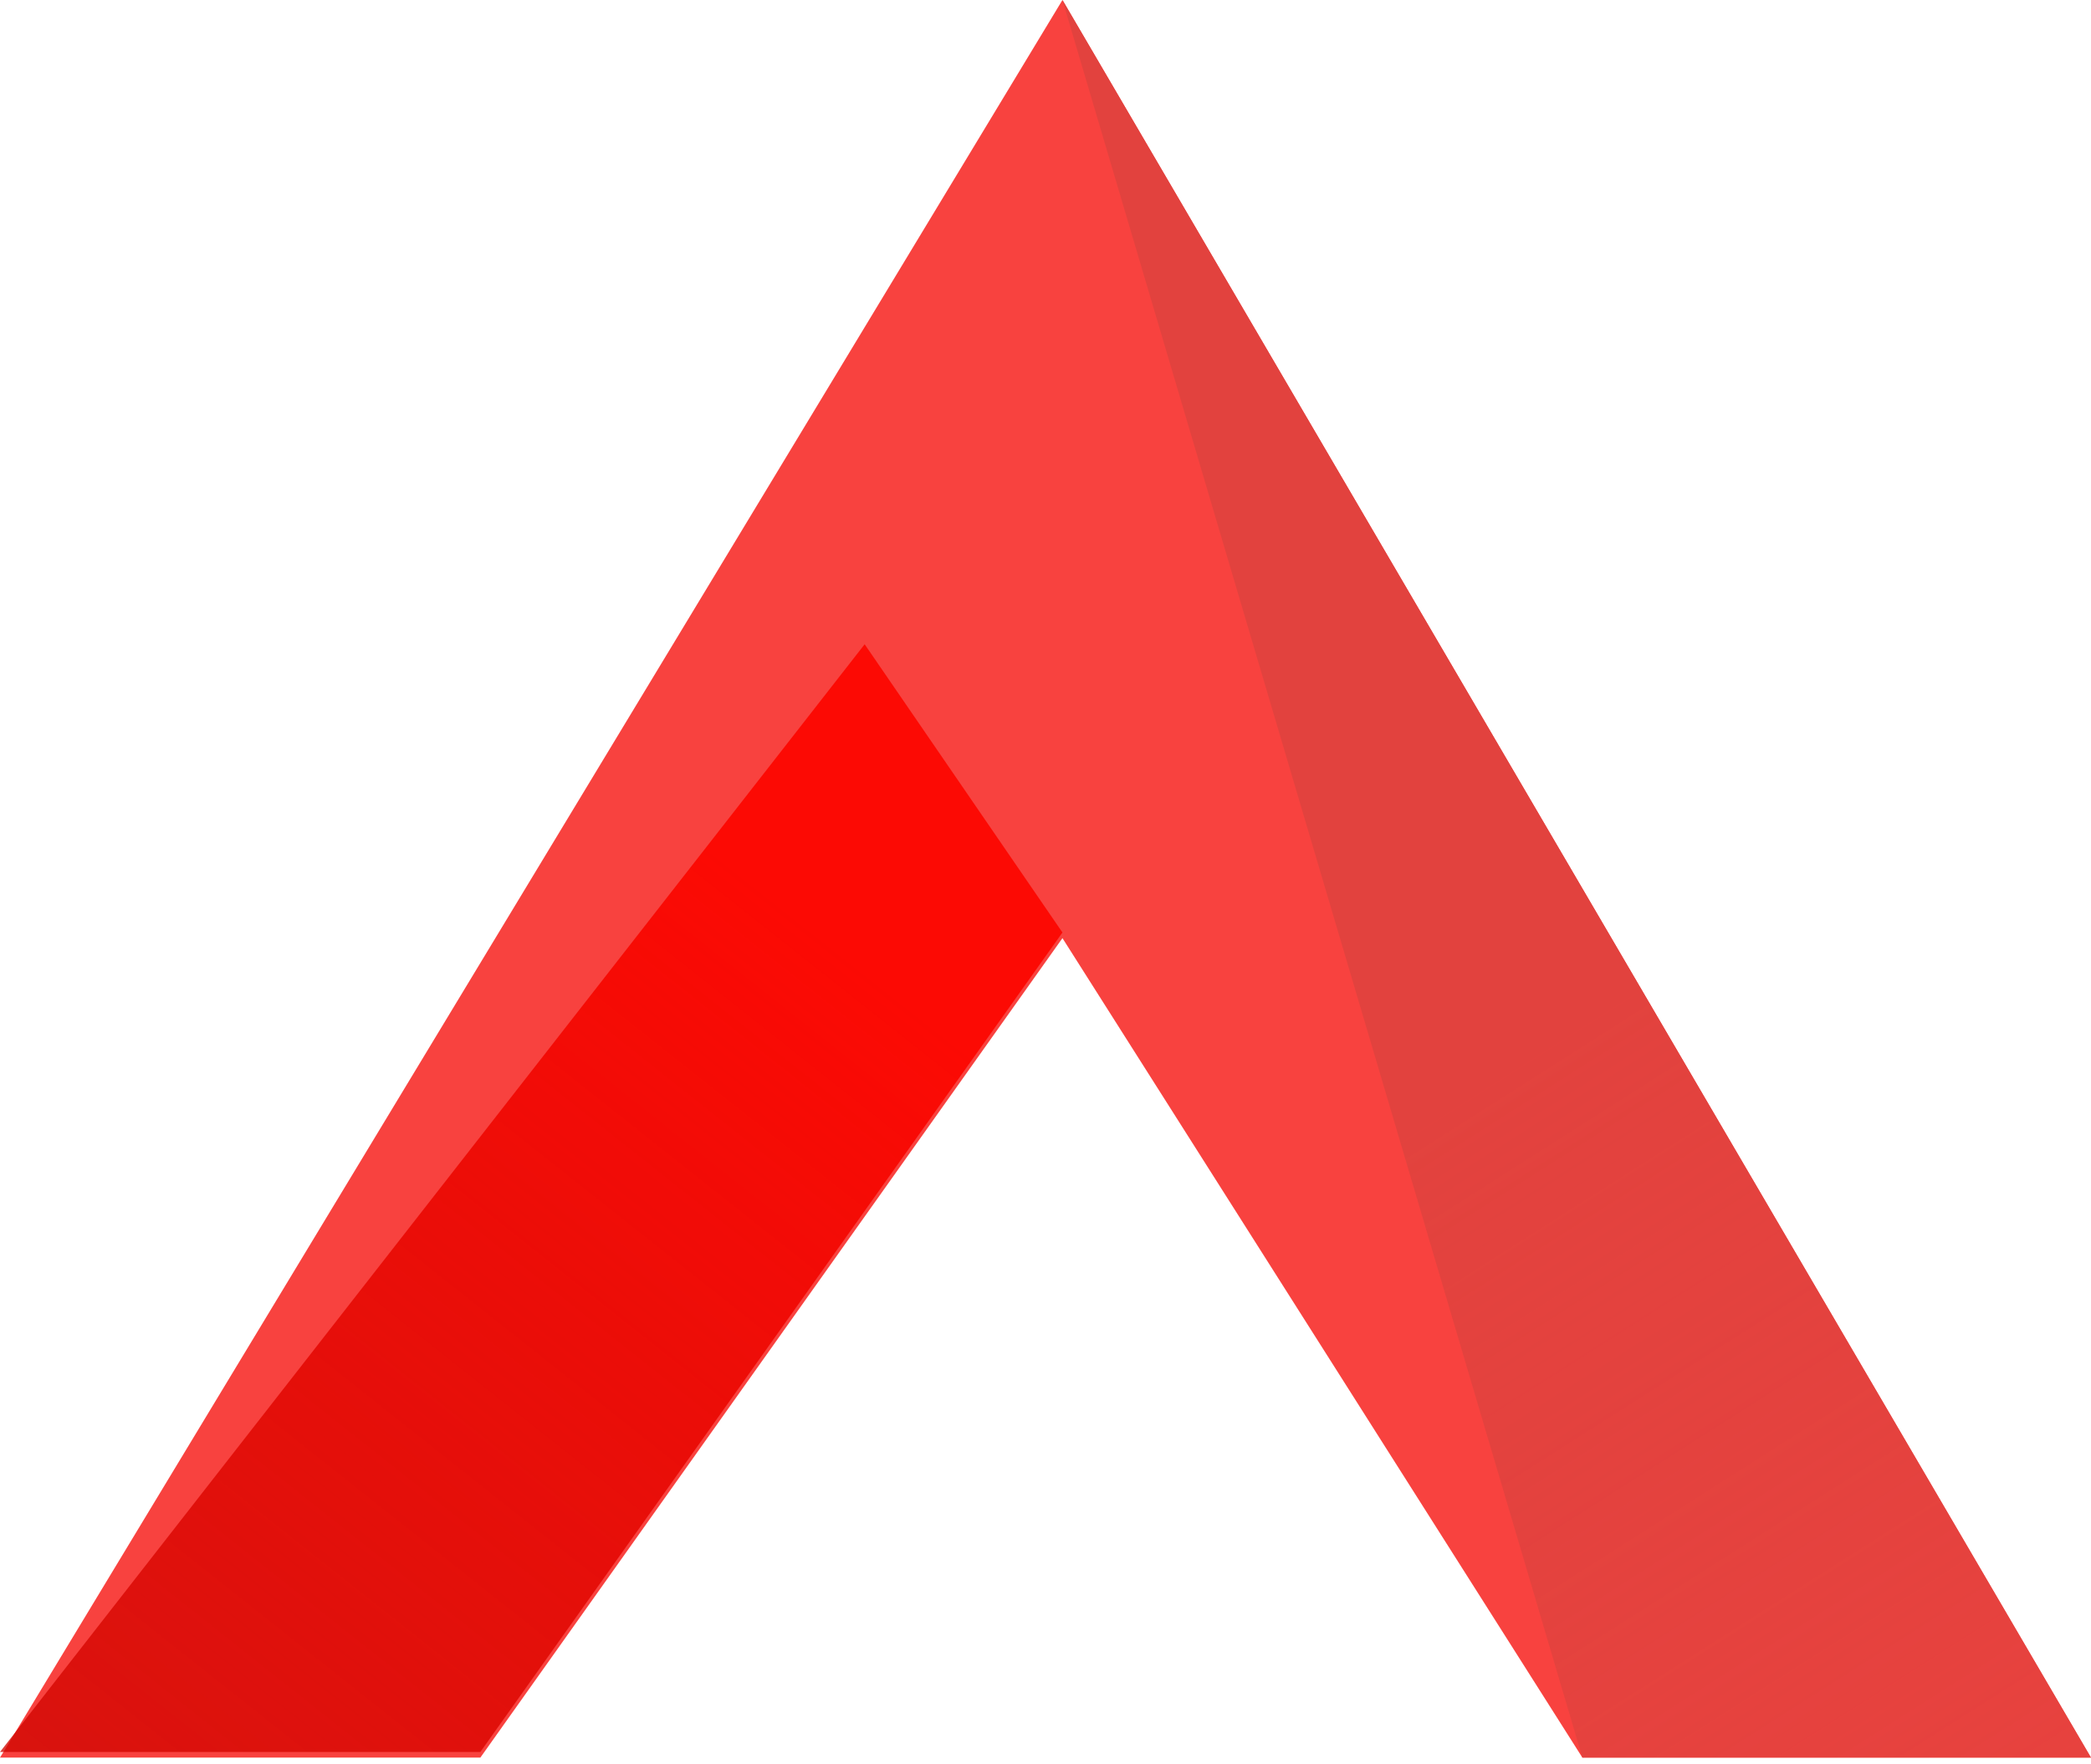
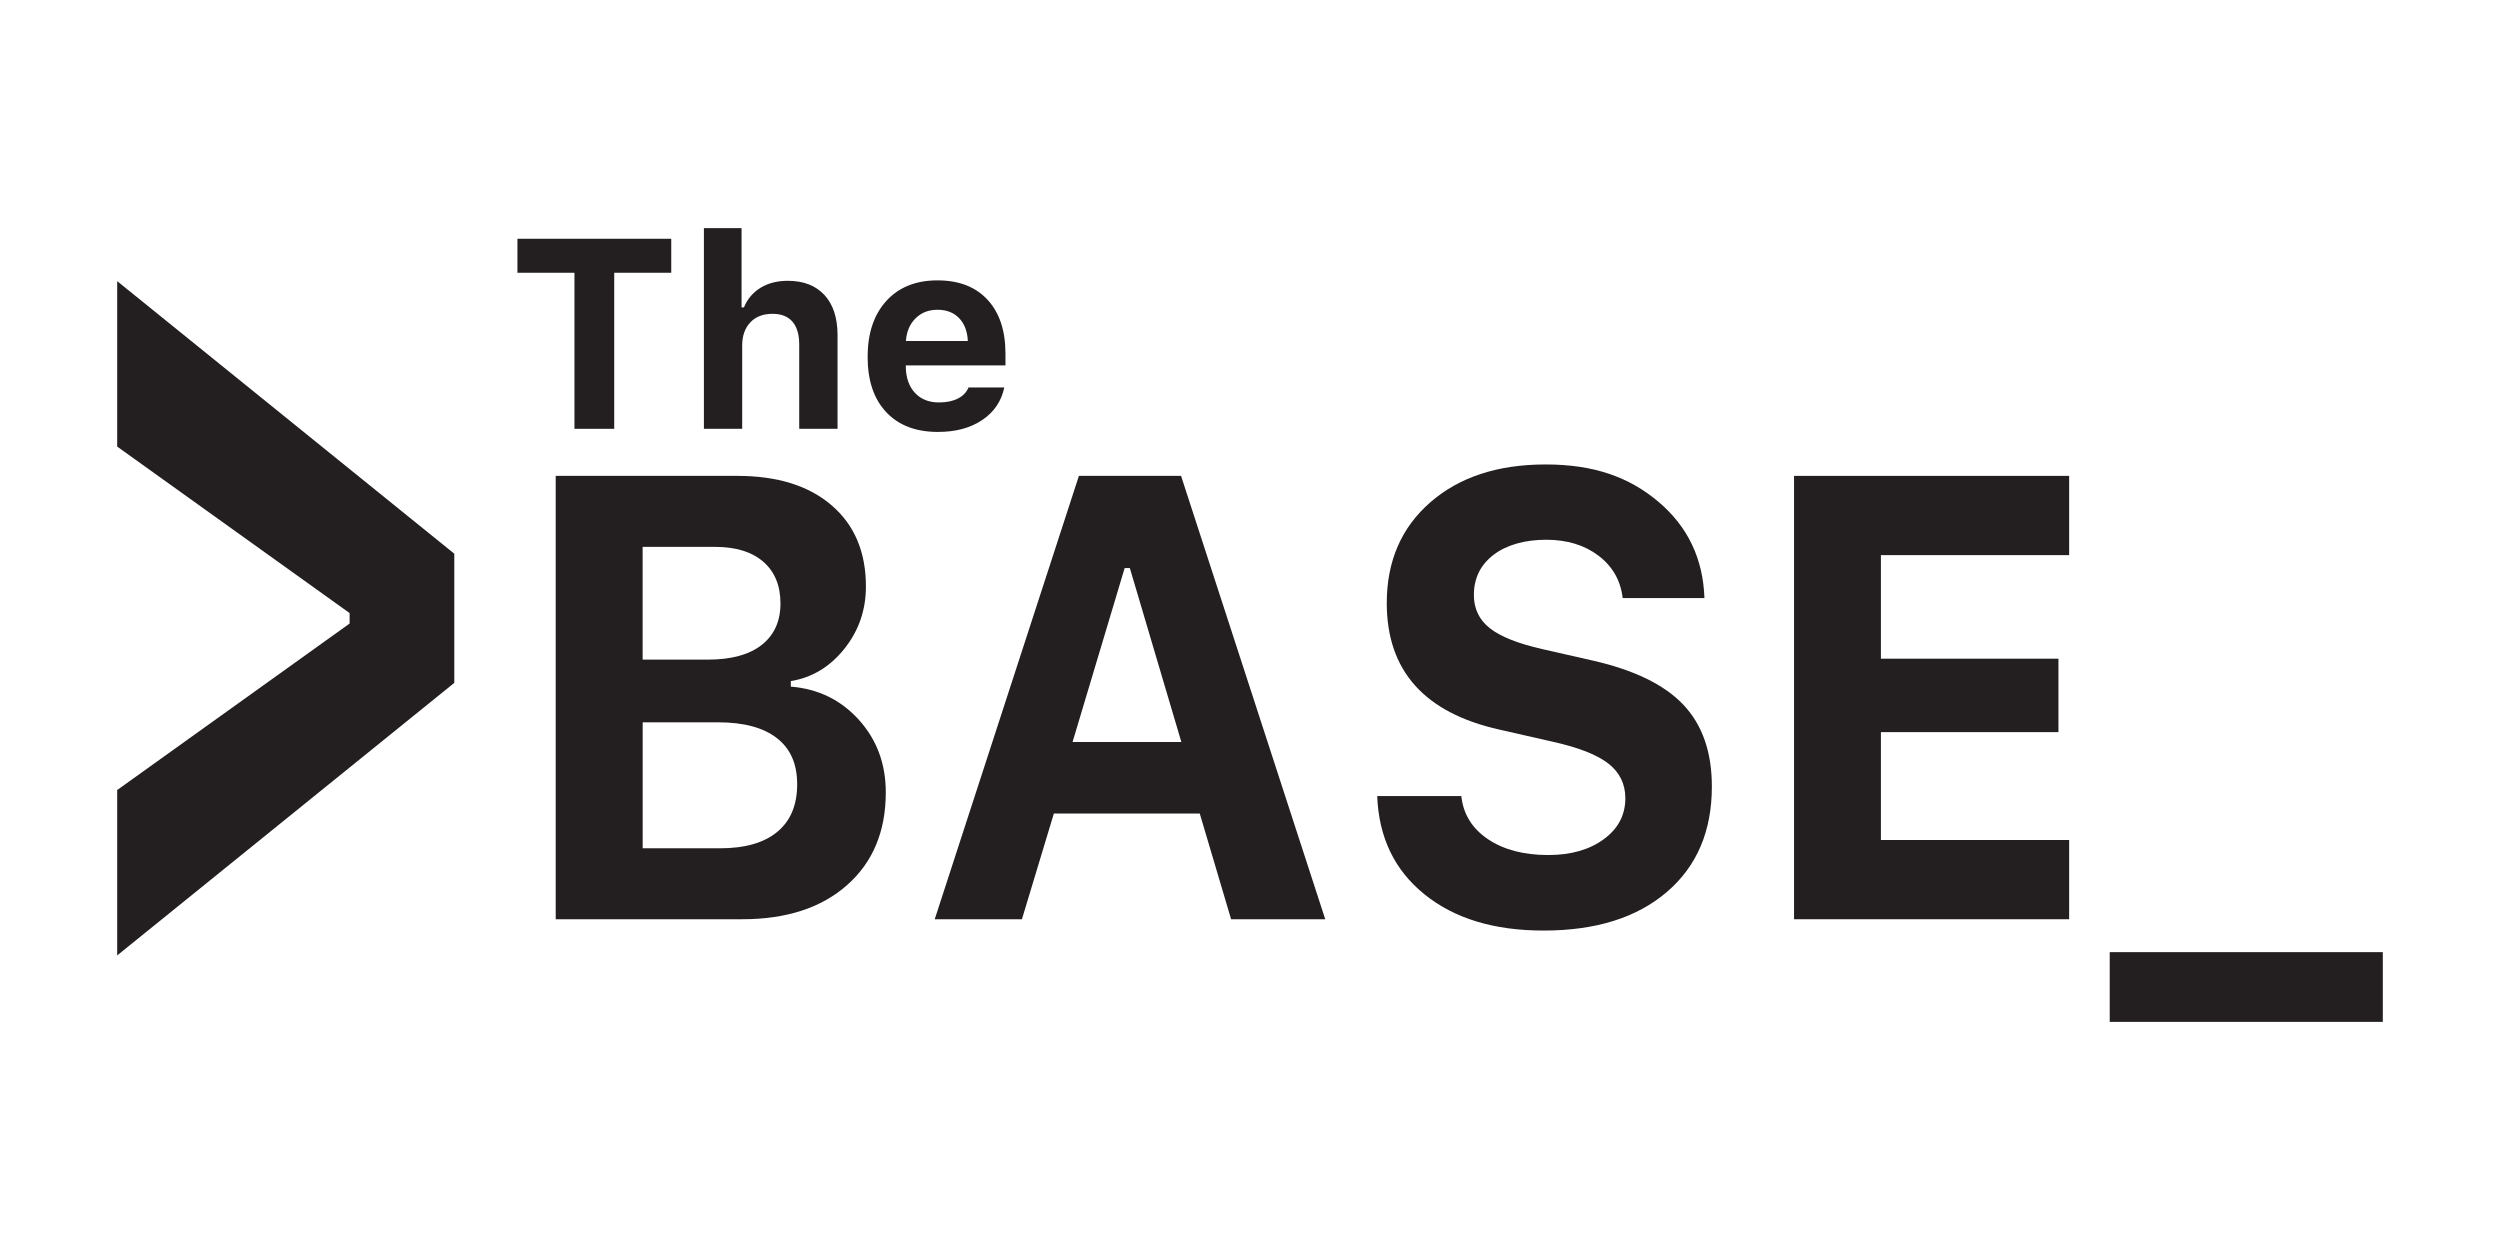
- <svg xmlns="http://www.w3.org/2000/svg" width="185" height="156" viewBox="0 0 185 156" fill="none">
-   <path d="M0 155.5L94 0L185 155.5H140L94 83L42.5 155.5H0Z" fill="#F8423F" />
-   <path d="M94 82.5L42.5 155H0L76.5 57L94 82.5Z" fill="url(#paint0_linear)" />
-   <path d="M140 155.5H185L94 0L140 155.5Z" fill="url(#paint1_linear)" />
+ <svg xmlns="http://www.w3.org/2000/svg" id="Layer_2" viewBox="0 0 512 256">
  <defs>
-     <linearGradient id="paint0_linear" x1="222.5" y1="50" x2="85" y2="223.5" gradientUnits="userSpaceOnUse">
-       <stop offset="0.536" stop-color="#FC0A04" />
-       <stop offset="1" stop-color="#CF0500" stop-opacity="0.77" />
-     </linearGradient>
-     <linearGradient id="paint1_linear" x1="139.5" y1="1.50861e-06" x2="226" y2="136" gradientUnits="userSpaceOnUse">
-       <stop offset="0.473" stop-color="#E2423E" />
-       <stop offset="1" stop-color="#E2423E" stop-opacity="0.77" />
-     </linearGradient>
+     <style>
+       .cls-1 {
+         fill: #231f20;
+       }
+ 
+       .cls-2 {
+         fill: none;
+       }
+     </style>
  </defs>
+   <g id="Layer_1-2" data-name="Layer_1">
+     <g>
+       <rect class="cls-2" width="512" height="256" />
+       <g>
+         <g>
+           <g>
+             <path class="cls-1" d="M152,188.26h-38.19v-90.8h37.19c8.21,0,14.65,2.01,19.33,6.04,4.68,4.03,7.01,9.56,7.01,16.61,0,4.83-1.47,9.08-4.42,12.77-2.95,3.69-6.6,5.89-10.96,6.61v1.13c5.62.46,10.26,2.73,13.94,6.8,3.67,4.07,5.51,9.02,5.51,14.85,0,7.97-2.63,14.3-7.9,18.97-5.27,4.68-12.44,7.02-21.51,7.02ZM131.61,112v23.09h13.38c4.79,0,8.47-1.01,11.02-3.02,2.55-2.01,3.83-4.85,3.83-8.49s-1.17-6.49-3.51-8.53c-2.34-2.03-5.63-3.05-9.87-3.05h-14.85ZM131.61,173.73h15.85c5.11,0,9.02-1.12,11.73-3.37,2.71-2.24,4.07-5.48,4.07-9.72s-1.38-7.31-4.15-9.47c-2.77-2.16-6.79-3.24-12.05-3.24h-15.44v25.8Z" />
+             <path class="cls-1" d="M252.13,188.26l-6.42-21.65h-29.88l-6.54,21.65h-17.86l29.53-90.8h20.92l29.53,90.8h-19.27ZM230.33,116.34l-10.67,35.62h22.28l-10.55-35.62h-1.06Z" />
+             <path class="cls-1" d="M282.07,163.03h17.21c.39,3.69,2.2,6.63,5.42,8.81,3.22,2.18,7.35,3.27,12.38,3.27,4.64,0,8.43-1.08,11.37-3.24,2.95-2.16,4.42-4.96,4.42-8.4,0-2.89-1.14-5.24-3.42-7.05-2.28-1.8-6.03-3.29-11.26-4.47l-11.08-2.52c-15.4-3.44-23.1-12.08-23.1-25.93,0-8.56,2.97-15.43,8.9-20.61,5.93-5.18,13.81-7.77,23.63-7.77s17.04,2.54,23.07,7.61c6.03,5.08,9.18,11.66,9.46,19.76h-16.74c-.43-3.61-2.08-6.5-4.95-8.68-2.87-2.18-6.44-3.27-10.73-3.27s-8.07,1.03-10.76,3.08c-2.69,2.06-4.04,4.8-4.04,8.24,0,2.81,1.09,5.08,3.27,6.8,2.18,1.72,5.77,3.15,10.76,4.28l10.25,2.33c8.53,1.93,14.73,4.95,18.62,9.06,3.89,4.11,5.84,9.69,5.84,16.74,0,9.15-3.07,16.35-9.22,21.61-6.15,5.27-14.57,7.9-25.25,7.9-10.14,0-18.27-2.47-24.4-7.43-6.13-4.95-9.35-11.66-9.67-20.14Z" />
+             <path class="cls-1" d="M423.76,172.03v16.23h-56.34v-90.8h56.34v16.23h-38.55v21.21h36.36v15.04h-36.36v22.09h38.55Z" />
+             <path class="cls-1" d="M488,209.28h-55.93v-14.28h55.93v14.28Z" />
+           </g>
+           <g>
+             <path class="cls-1" d="M125.79,87.82h-8.14v-31.96h-11.68v-6.96h31.5v6.96h-11.68v31.96Z" />
+             <path class="cls-1" d="M144.16,87.82v-41.1h7.71v16.23h.49c.7-1.71,1.83-3.04,3.38-4s3.42-1.44,5.6-1.44c3.22,0,5.72.97,7.51,2.91,1.79,1.94,2.68,4.69,2.68,8.25v19.15h-7.85v-17.29c0-2.05-.47-3.6-1.4-4.67-.93-1.06-2.29-1.59-4.07-1.59-1.94,0-3.46.59-4.56,1.77s-1.65,2.75-1.65,4.71v17.07h-7.85Z" />
+             <path class="cls-1" d="M198.37,79.35h7.31c-.59,2.82-2.1,5.05-4.52,6.67-2.42,1.63-5.44,2.44-9.07,2.44-4.53,0-8.06-1.35-10.6-4.06s-3.8-6.48-3.8-11.31,1.28-8.66,3.83-11.46,6.04-4.21,10.46-4.21,7.81,1.32,10.26,3.96,3.68,6.33,3.68,11.06v2.4h-20.41v.4c.05,2.21.69,3.96,1.9,5.25,1.21,1.29,2.85,1.93,4.89,1.93,1.55,0,2.84-.27,3.88-.8s1.77-1.29,2.18-2.28ZM192,63.44c-1.82,0-3.31.58-4.49,1.75-1.18,1.17-1.84,2.71-1.98,4.64h12.68c-.09-1.98-.69-3.54-1.79-4.68s-2.58-1.71-4.41-1.71Z" />
+           </g>
+         </g>
+         <path class="cls-1" d="M24,91.45v-33.87l69.04,55.82v26.45l-69.04,55.82v-33.87l47.6-34.1v-2.14l-47.6-34.1Z" />
+       </g>
+     </g>
+   </g>
</svg>
